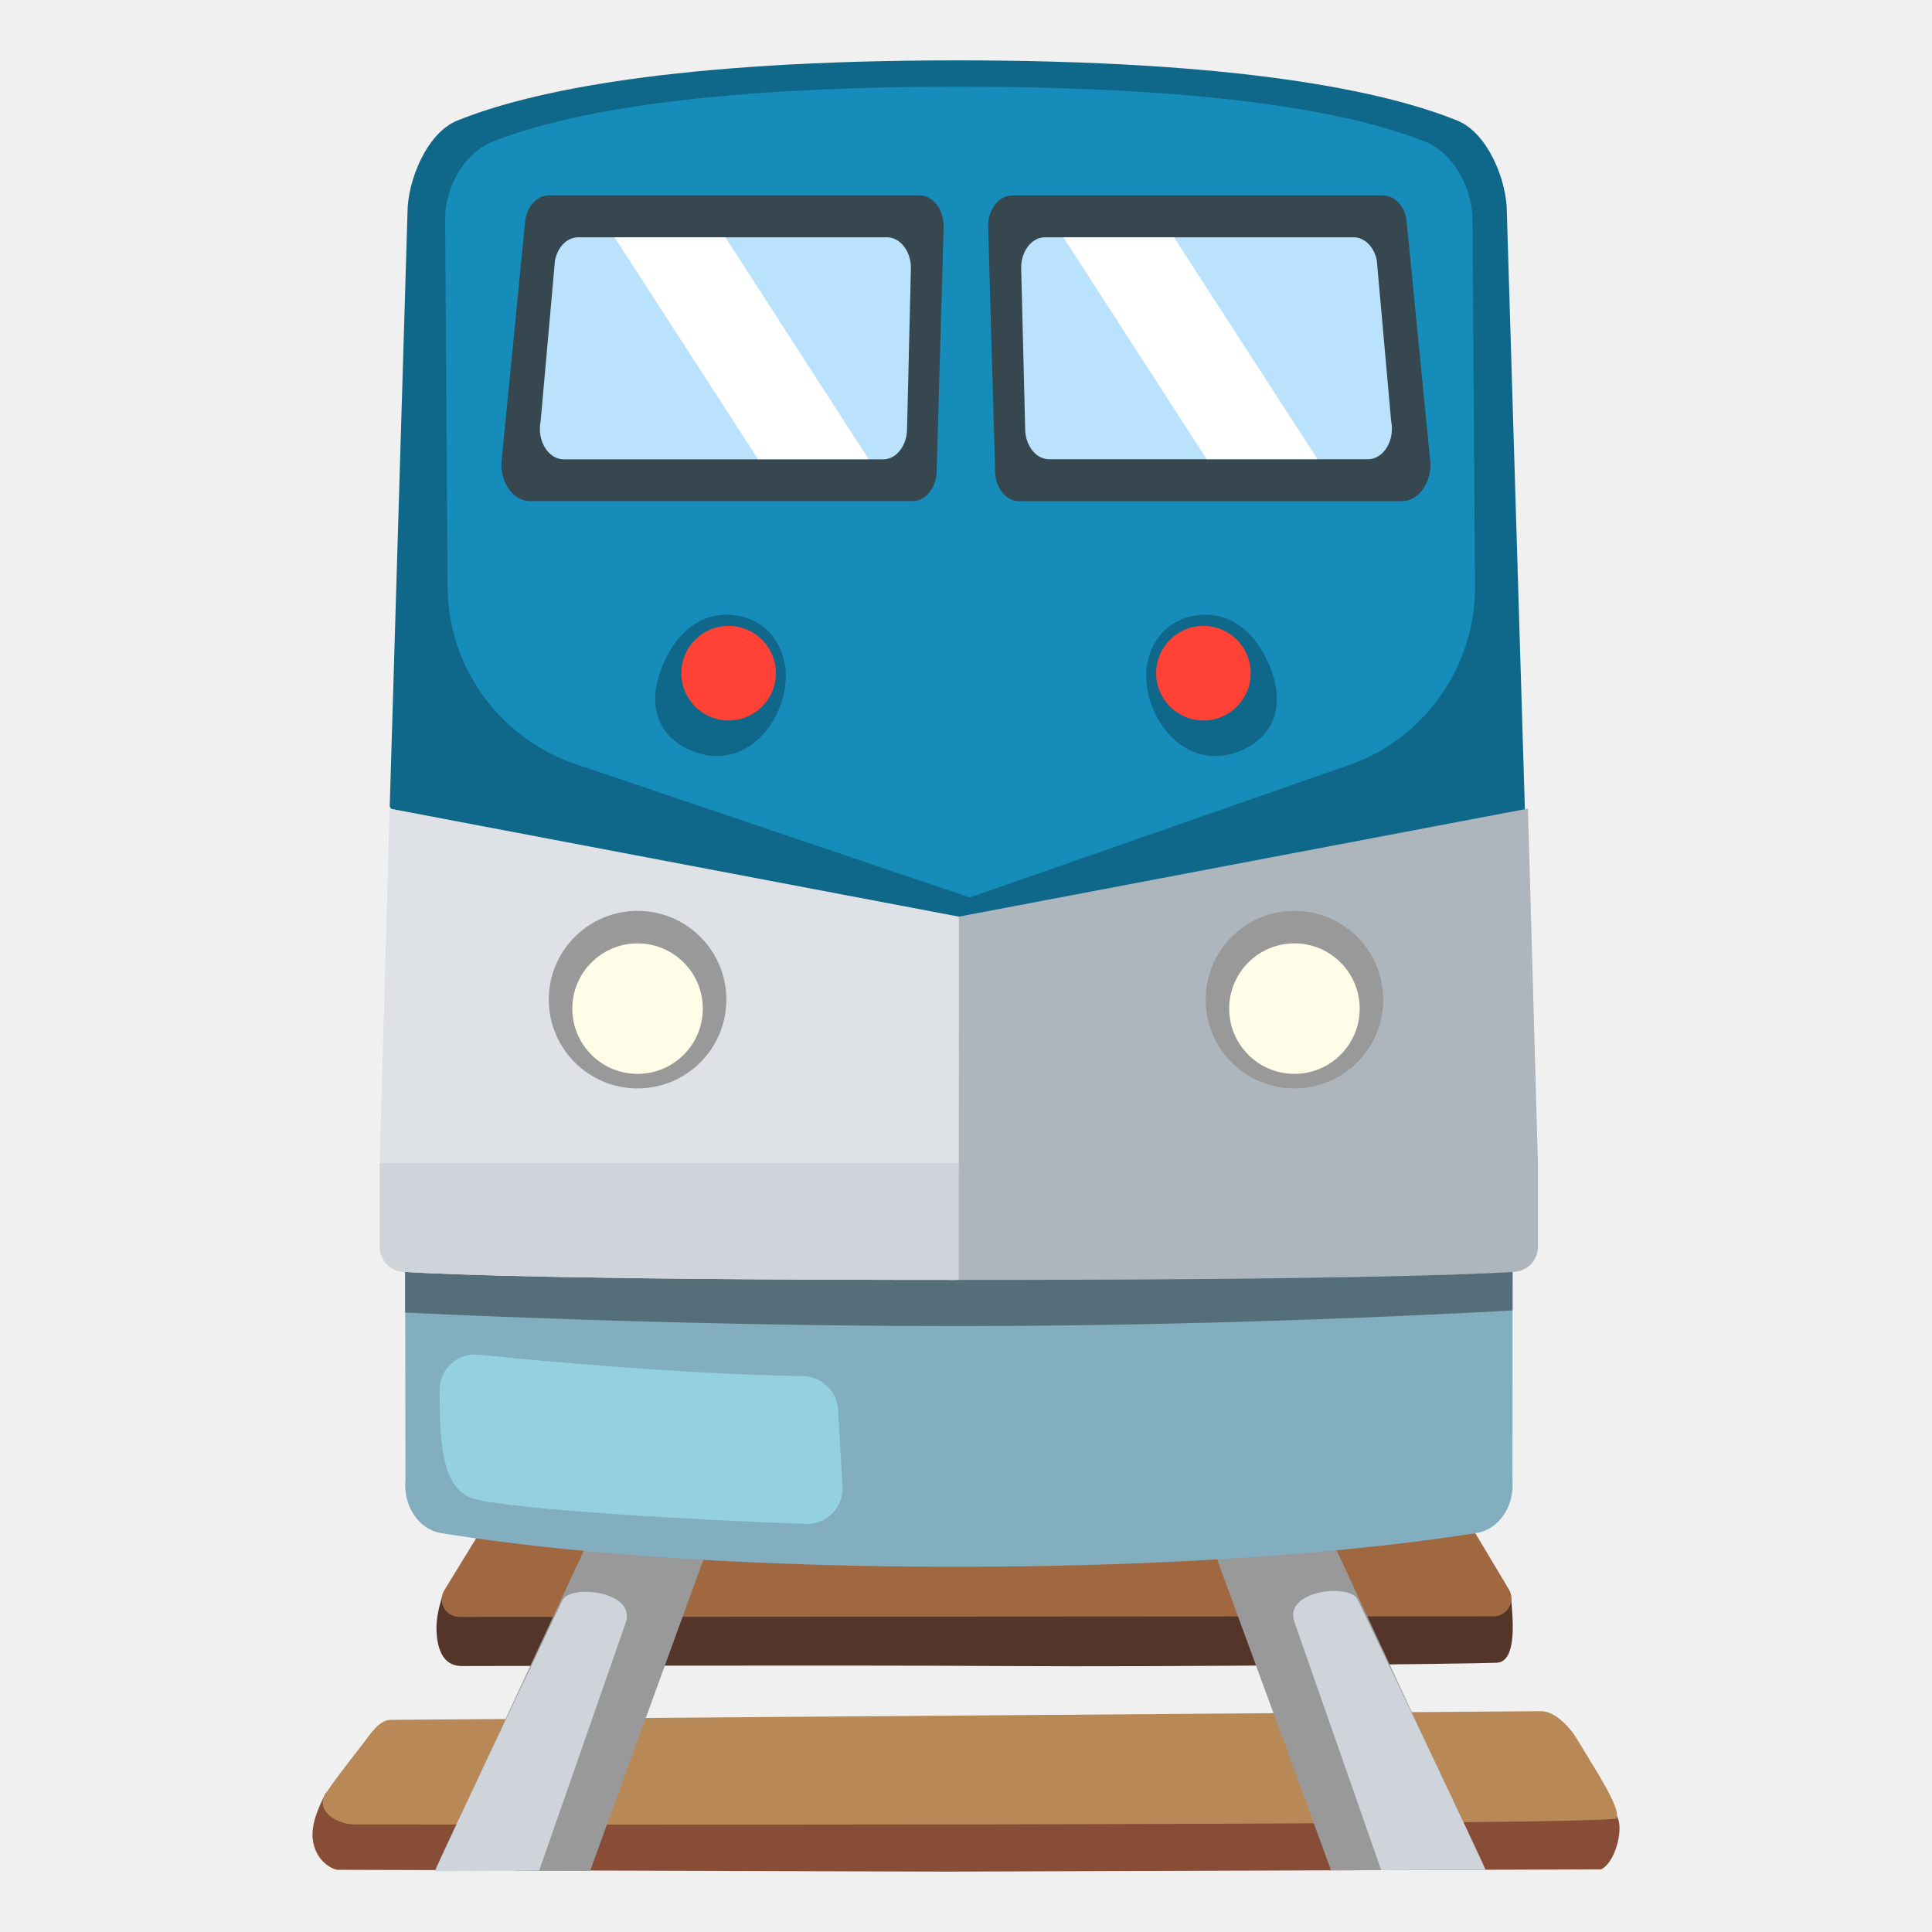
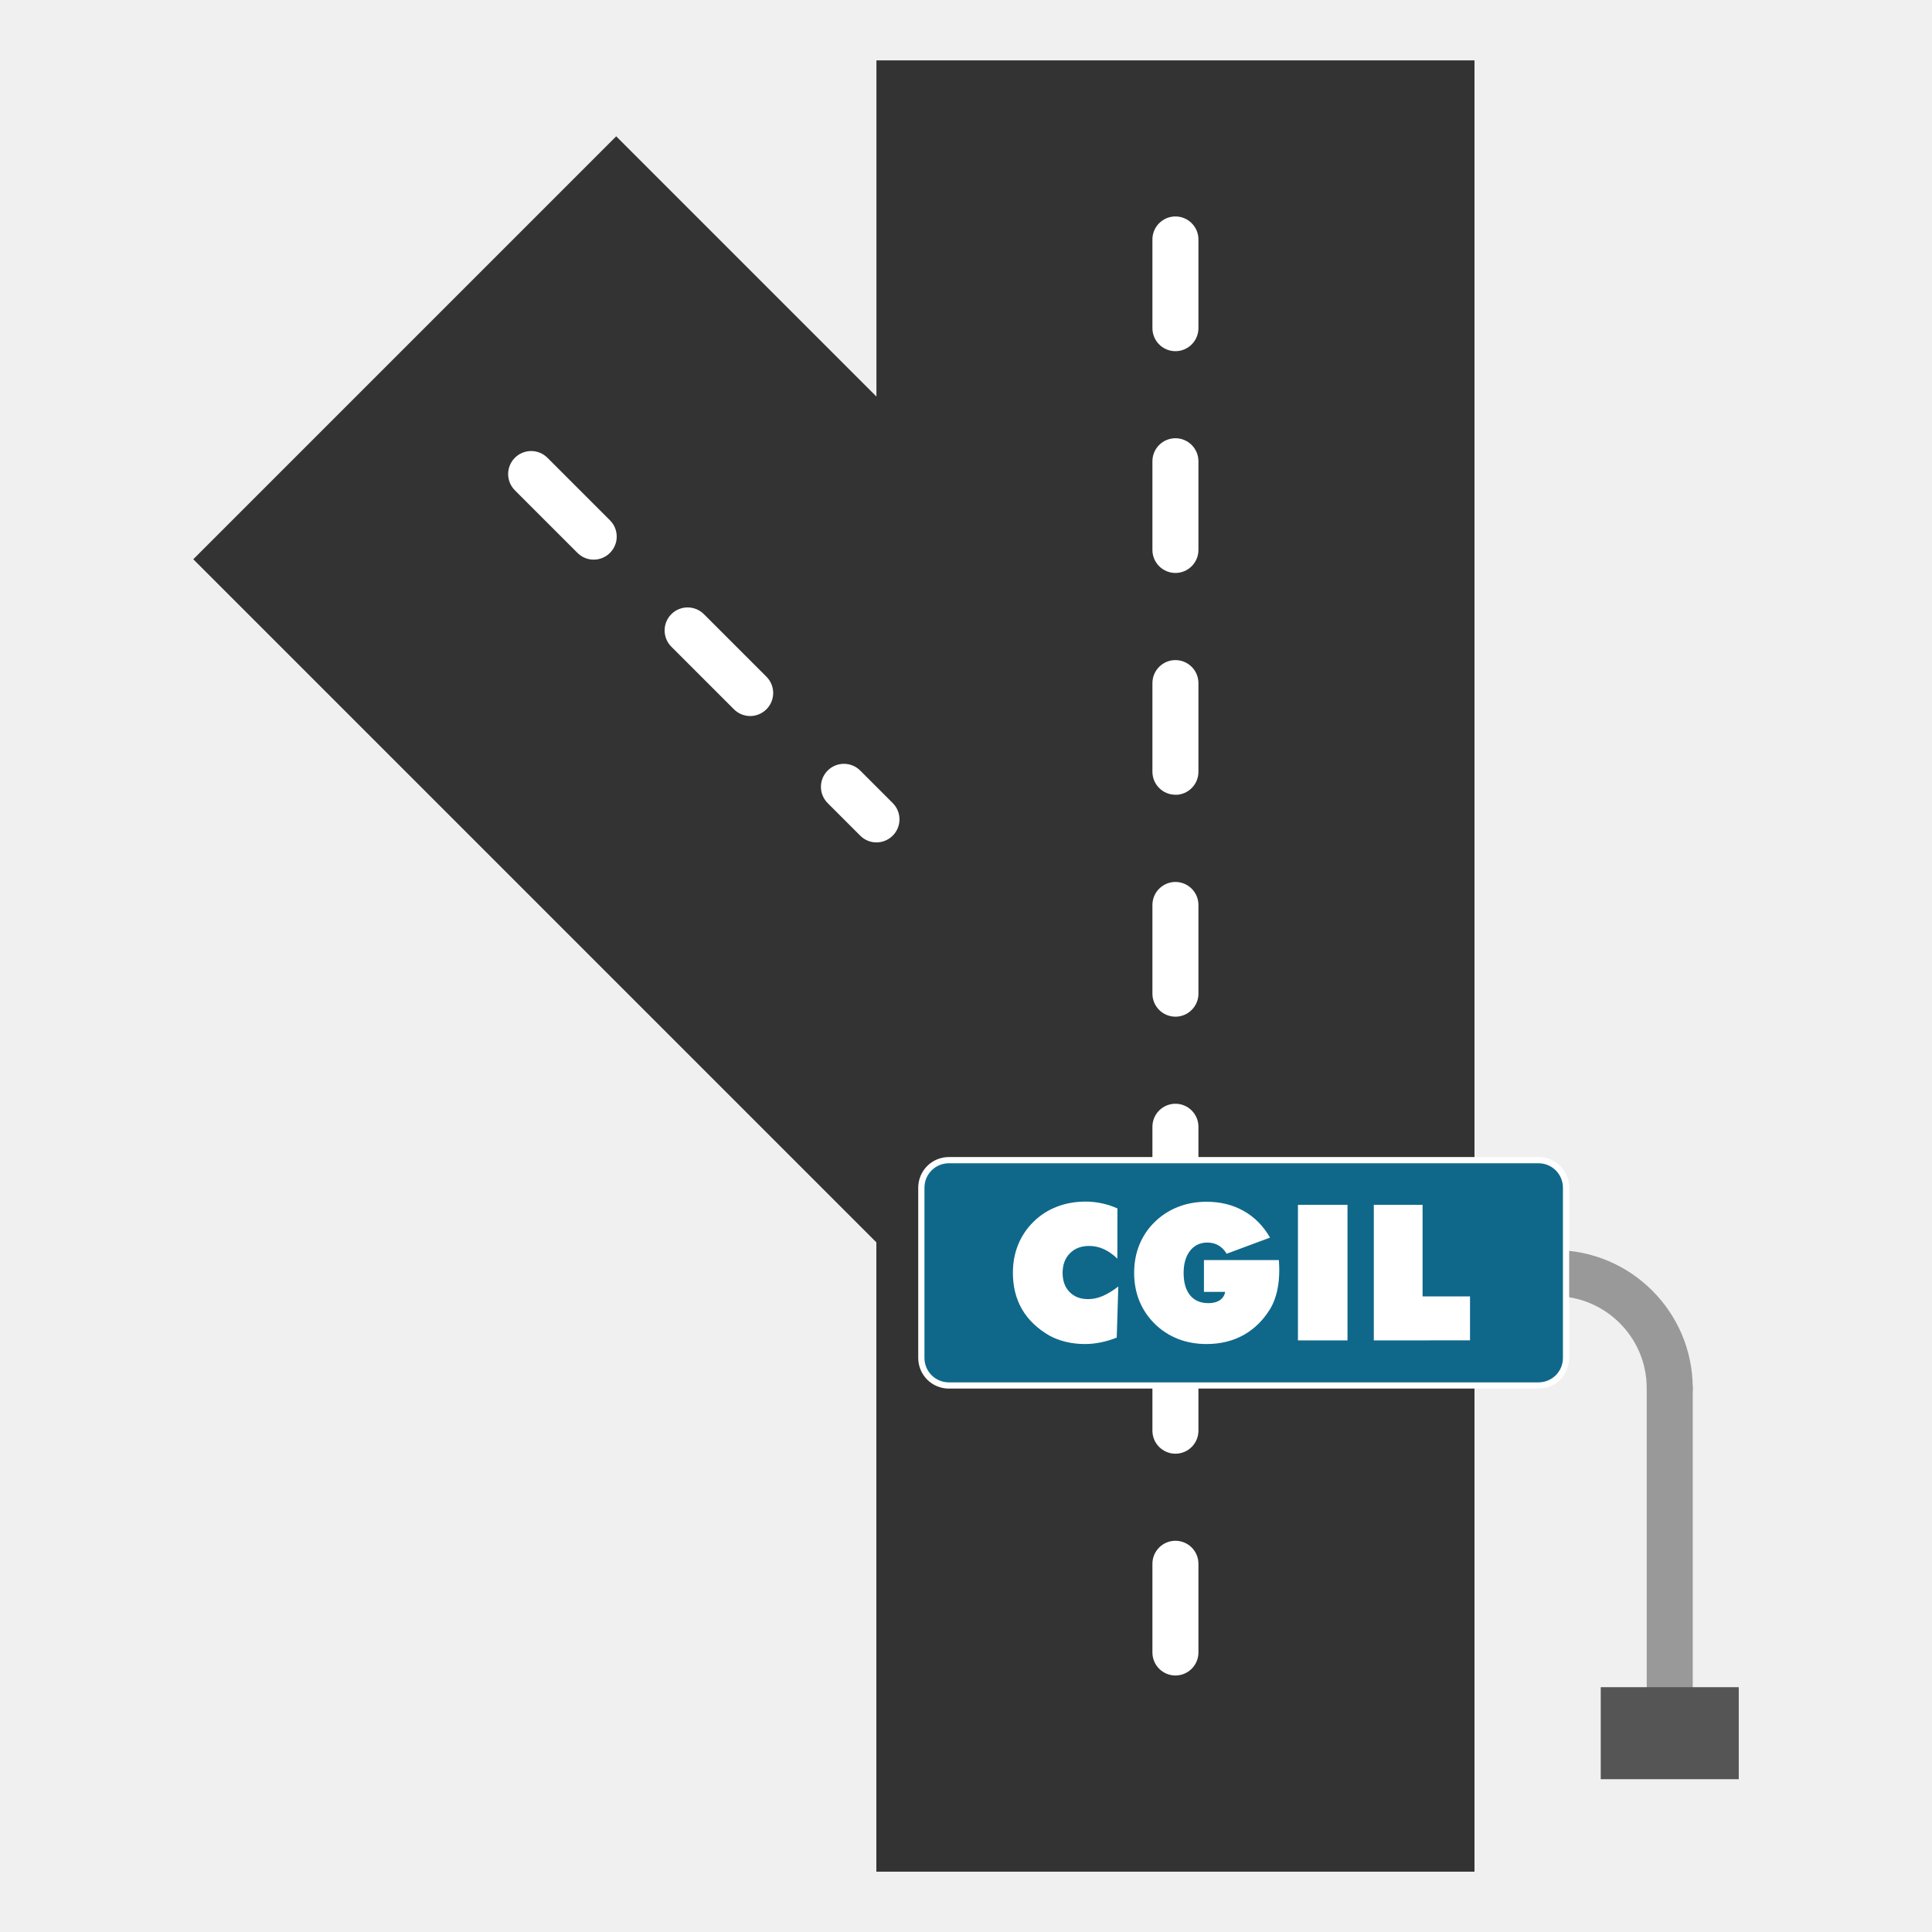
<svg xmlns="http://www.w3.org/2000/svg" width="64" height="64" viewBox="0 0 16.933 16.933" version="1.1" id="svg1" xml:space="preserve">
-   <defs id="defs1" />
+   <defs id="defs1">
+ 	
+ 	
+ 
+ 		
+ 		
+ 		
+ 	
+ 	
+ 	
+ 	
+ 	
+ 	
+ 
+ 		
+ 		
+ 	</defs>
  <g id="layer1">
-     <g id="g6" transform="matrix(0.9375,0,0,0.9375,0.5291663,0.5291668)">
-       <path d="m 3.57,14.359 c 0,0 -0.052,0.157 -0.054,0.279 -0.001,0.123 0.017,0.373 0.237,0.373 0.285,0 3.508,-0.01 5.062,0 1.554,0.01 4.414,-0.02 4.614,-0.031 0.2,-0.01 0.145,-0.454 0.133,-0.607 z" fill="#543529" id="path1-1" style="stroke-width:0.141" />
-       <path d="m 13.861,15.807 0.408,0.281 c 0,0 0.264,0.23 0.299,0.368 0.035,0.138 -0.047,0.401 -0.164,0.456 L 8.289,16.933 2.585,16.916 c -0.089,-0.023 -0.196,-0.109 -0.223,-0.267 -0.027,-0.158 0.061,-0.334 0.116,-0.445 0.055,-0.11 1.19,-0.397 1.19,-0.397 z" fill="#874d36" id="path2-2" style="stroke-width:0.141" />
-       <path d="m 3.089,15.514 c -0.11,0.001 -0.191,0.133 -0.257,0.219 -0.172,0.222 -0.281,0.361 -0.353,0.473 -0.099,0.154 0.099,0.286 0.275,0.286 0.176,0 11.767,0.017 11.795,-0.058 0.038,-0.099 -0.188,-0.436 -0.374,-0.746 -0.065,-0.109 -0.206,-0.257 -0.333,-0.255 z" fill="#b88956" id="path3-70" style="stroke-width:0.141" />
-       <path d="m 3.982,13.662 -0.392,0.639 c -0.068,0.11 0.011,0.251 0.141,0.251 l 9.669,-0.006 c 0.128,0 0.207,-0.14 0.143,-0.25 L 13.163,13.661 H 3.982 Z" fill="#a06841" id="path4-9" style="stroke-width:0.141" />
-       <path d="M 6.103,13.765 4.953,16.925 H 4.256 L 3.856,16.164 5.132,13.42 c 0,-0.001 1.034,0.141 0.971,0.346 z" fill="#88857c" id="path5-36" style="fill:#999999;fill-opacity:1;stroke-width:0.141" />
-       <path d="m 3.501,16.929 c 0.017,-0.059 1.192,-2.532 1.192,-2.532 0.073,-0.154 0.693,-0.085 0.593,0.206 -0.1,0.291 -0.81,2.32 -0.81,2.32 z" fill="#c8c9c6" id="path6-0" style="fill:#ced4da;fill-opacity:1;stroke-width:0.141" />
-       <path d="m 10.723,13.765 1.156,3.155 0.69,-0.001 0.401,-0.755 -1.276,-2.745 c 0.001,-0.001 -1.034,0.141 -0.971,0.346 z" fill="#88857c" id="path7-62" style="fill:#999999;fill-opacity:1;stroke-width:0.141" />
-       <path d="m 13.323,16.916 c -0.017,-0.059 -1.195,-2.527 -1.195,-2.527 -0.073,-0.154 -0.693,-0.085 -0.593,0.206 l 0.813,2.324 z" fill="#c8c9c6" id="path8-6" style="fill:#ced4da;fill-opacity:1;stroke-width:0.141" />
-       <path d="m 13.575,13.276 c 0.02,0.241 -0.127,0.457 -0.333,0.491 -0.684,0.109 -2.32,0.316 -4.874,0.316 -2.536,0 -4.135,-0.205 -4.81,-0.315 -0.209,-0.034 -0.354,-0.254 -0.332,-0.498 l -0.003,-2.419 H 13.577 Z" fill="#82aec0" id="path9-1" style="stroke-width:0.141" />
-       <path d="m 3.223,10.851 v 0.855 c 0,0 2.453,0.127 5.176,0.127 2.723,0 5.177,-0.147 5.177,-0.147 v -0.835 z" fill="#546e7a" id="path10" style="stroke-width:0.141" />
-       <path d="M 8.379,11.4 8.399,8.007 3.079,6.996 2.986,10.301 v 0.789 c 0,0.126 0.097,0.229 0.222,0.236 0.447,0.027 1.729,0.075 5.172,0.075 z" fill="#e0e0e0" id="path11-8" style="stroke-width:0.141" />
-       <path d="M 13.062,0.564 C 12.381,0.287 11.021,-1e-7 8.385,-1e-7 5.75,-1e-7 4.389,0.287 3.708,0.564 3.428,0.678 3.245,1.12 3.245,1.427 L 3.079,6.976 4.561,9.172 8.347,11.003 c 4.725,0 5.464,-0.041 5.464,-0.041 L 13.523,1.427 C 13.525,1.12 13.342,0.678 13.062,0.564 Z" fill="#2167a1" id="path12-7" style="fill:#0f688a;fill-opacity:1;stroke-width:0.141" />
-       <path d="M 12.769,0.765 C 12.13,0.505 10.872,0.246 8.4,0.246 c -2.472,0 -3.731,0.26 -4.369,0.519 C 3.769,0.872 3.597,1.192 3.597,1.48 l 0.023,3.442 c 0.004,0.765 0.504,1.439 1.233,1.669 L 8.502,7.826 12.004,6.603 C 12.735,6.367 13.229,5.684 13.225,4.916 L 13.202,1.494 c 0,-0.288 -0.171,-0.622 -0.433,-0.73 z" fill="#2686c6" id="path13-9" style="fill:#158cba;fill-opacity:1;stroke-width:0.141" />
-       <path fill="#bae2fd" d="M 12.631,3.878 H 8.784 l 0.051,-2.352 h 3.509 z" id="path14-2" style="stroke-width:0.141" />
-       <path d="M 12.367,1.263 H 8.898 c -0.13,0 -0.233,0.14 -0.224,0.305 l 0.065,2.285 c 0.007,0.151 0.106,0.268 0.224,0.268 h 3.577 c 0.172,0 0.299,-0.203 0.262,-0.418 L 12.584,1.487 C 12.563,1.356 12.471,1.263 12.367,1.263 Z M 9.204,1.654 h 2.886 c 0.103,0 0.192,0.089 0.217,0.216 l 0.134,1.501 c 0.037,0.182 -0.071,0.358 -0.217,0.358 H 9.243 c -0.117,0 -0.214,-0.116 -0.223,-0.265 L 8.983,1.963 C 8.972,1.796 9.075,1.654 9.204,1.654 Z" fill="#37474f" id="path15-0" style="stroke-width:0.141" />
-       <path fill="#bae2fd" d="M 4.302,3.878 H 8.149 L 8.098,1.525 H 4.589 Z" id="path16-3" style="stroke-width:0.141" />
-       <path d="M 4.347,1.487 4.129,3.703 C 4.092,3.917 4.219,4.12 4.391,4.12 h 3.577 c 0.119,0 0.216,-0.117 0.224,-0.268 l 0.065,-2.285 c 0.008,-0.165 -0.095,-0.305 -0.224,-0.305 h -3.467 c -0.104,0 -0.196,0.093 -0.219,0.224 z M 7.951,1.963 7.915,3.464 C 7.906,3.614 7.809,3.73 7.692,3.73 h -2.985 c -0.147,0 -0.254,-0.176 -0.217,-0.358 L 4.624,1.87 c 0.025,-0.127 0.114,-0.216 0.217,-0.216 h 2.886 c 0.131,0 0.234,0.143 0.224,0.309 z" fill="#37474f" id="path17-7" style="stroke-width:0.141" />
-       <path d="M 11.29,5.629 C 11.128,5.266 10.85,5.129 10.558,5.201 c -0.292,0.072 -0.443,0.36 -0.399,0.658 0.058,0.405 0.432,0.804 0.906,0.581 0.308,-0.144 0.387,-0.453 0.226,-0.811 z" fill="#01579b" id="path18" style="fill:#0f688a;fill-opacity:1;stroke-width:0.141" />
-       <circle cx="10.686" cy="5.729" r="0.442" fill="#f44336" id="circle18" style="fill:#ff4136;fill-opacity:1;stroke-width:0.141" />
-       <path d="M 5.643,5.629 C 5.805,5.266 6.083,5.129 6.375,5.201 6.667,5.273 6.818,5.561 6.775,5.859 6.717,6.264 6.343,6.663 5.869,6.44 5.561,6.296 5.482,5.987 5.643,5.629 Z" fill="#01579b" id="path19" style="fill:#0f688a;fill-opacity:1;stroke-width:0.141" />
-       <circle cx="6.247" cy="5.729" r="0.442" fill="#f44336" id="circle19" style="fill:#ff4136;fill-opacity:1;stroke-width:0.141" />
-       <path d="M 8.4,8.005 3.08,6.995 2.986,10.301 v 0.789 c 0,0.126 0.097,0.229 0.222,0.236 0.447,0.027 1.729,0.075 5.172,0.075 H 8.399 c 0,0 0.303,-0.615 0.303,-1.651 0,-1.036 -0.302,-1.744 -0.302,-1.744 z" fill="#e0e0e0" id="path20" style="fill:#dee2e6;fill-opacity:1;stroke-width:0.141" />
-       <path d="M 8.4,8.005 13.72,6.995 13.813,10.301 v 0.789 c 0,0.126 -0.097,0.229 -0.222,0.236 -0.447,0.027 -1.729,0.075 -5.172,0.075 h -0.02 z" fill="#bdbdbd" id="path21" style="fill:#adb5bd;fill-opacity:1;stroke-width:0.141" />
-       <path d="m 2.986,11.09 c 0,0.126 0.097,0.229 0.222,0.236 0.447,0.027 1.729,0.075 5.172,0.075 h 0.04 c 3.443,0 4.724,-0.048 5.172,-0.075 0.124,-0.007 0.222,-0.11 0.222,-0.236 V 10.308 H 2.986 Z" opacity="0.2" fill="#424242" id="path22" style="opacity:0.308;fill:#adb5bd;fill-opacity:1;stroke-width:0.141" />
-       <path d="m 3.909,12.1 a 0.33,0.33 0 0 0 -0.363,0.33 c 0,0.44 0.007,0.92 0.312,1.015 0.336,0.104 2.22,0.209 3.114,0.237 C 7.167,13.688 7.323,13.525 7.312,13.332 L 7.27,12.613 A 0.332,0.332 0 0 0 6.947,12.301 C 5.836,12.282 4.532,12.164 3.909,12.1 Z" fill="#94d1e0" id="path23" style="stroke-width:0.141" />
-       <circle cx="11.537" cy="8.781" r="0.83" fill="#757575" id="circle23" style="fill:#999999;fill-opacity:1;stroke-width:0.141" />
-       <circle cx="11.537" cy="8.865" r="0.61" fill="#fffde7" id="circle24" style="stroke-width:0.141" />
-       <circle cx="5.396" cy="8.781" r="0.83" fill="#9e9e9e" id="circle25" style="fill:#999999;fill-opacity:1;stroke-width:0.141" />
-       <circle cx="5.396" cy="8.865" r="0.61" fill="#fffde7" id="circle26" style="stroke-width:0.141" />
-       <path fill="#ffffff" d="M 7.556,3.728 H 6.522 L 5.181,1.654 h 1.036 z" id="path27" style="stroke-width:0.141" />
-       <path fill="#ffffff" d="M 11.752,3.728 H 10.716 L 9.377,1.654 h 1.034 z" id="path28" style="stroke-width:0.141" />
+     <g id="g1" transform="matrix(0.6905205,0,0,0.6905205,31.65431,0.5291691)">
+       <path id="polygon1-6" style="fill:#333333;fill-opacity:1;stroke-width:0.033" d="m -34.718,22.99 v -7.988 l -8.67,-8.67 5.368,-5.368 3.303,3.303 V -3.59e-6 h 7.591 V 22.99 Z" />
+       <path style="fill:#ffffff;stroke-width:0.033" d="m -30.922,3.691 c -0.161,0 -0.292,-0.131 -0.292,-0.292 V 2.273 c 0,-0.161 0.131,-0.292 0.292,-0.292 0.161,0 0.292,0.131 0.292,0.292 v 1.126 c 0,0.161 -0.131,0.292 -0.292,0.292 m 0,2.815 c -0.161,0 -0.292,-0.131 -0.292,-0.292 V 5.088 c 0,-0.161 0.131,-0.292 0.292,-0.292 0.161,0 0.292,0.131 0.292,0.292 v 1.126 c 0,0.161 -0.131,0.292 -0.292,0.292 m 0,2.815 c -0.161,0 -0.292,-0.131 -0.292,-0.292 V 7.904 c 0,-0.161 0.131,-0.292 0.292,-0.292 0.161,0 0.292,0.131 0.292,0.292 v 1.126 c 0,0.161 -0.131,0.292 -0.292,0.292 m 0,2.816 c -0.161,0 -0.292,-0.131 -0.292,-0.292 v -1.126 c 0,-0.161 0.131,-0.292 0.292,-0.292 0.161,0 0.292,0.131 0.292,0.292 v 1.126 c 0,0.161 -0.131,0.292 -0.292,0.292 m 0,2.815 c -0.161,0 -0.292,-0.131 -0.292,-0.292 v -1.126 c 0,-0.161 0.131,-0.292 0.292,-0.292 0.161,0 0.292,0.131 0.292,0.292 v 1.126 c 0,0.161 -0.131,0.292 -0.292,0.292" id="path1-5" />
+       <path style="fill:#ffffff;stroke-width:0.033" d="m -38.306,6.337 c -0.075,0 -0.149,-0.029 -0.206,-0.086 l -0.794,-0.794 c -0.114,-0.114 -0.114,-0.299 0,-0.413 0.114,-0.114 0.299,-0.114 0.413,0 l 0.794,0.794 c 0.114,0.114 0.114,0.299 0,0.413 -0.057,0.057 -0.132,0.086 -0.206,0.086 m 1.985,1.985 c -0.075,0 -0.149,-0.029 -0.206,-0.086 l -0.794,-0.794 c -0.114,-0.114 -0.114,-0.299 0,-0.413 0.114,-0.114 0.299,-0.114 0.413,0 l 0.794,0.794 c 0.114,0.114 0.114,0.299 0,0.413 -0.057,0.057 -0.132,0.086 -0.206,0.086" id="path2-3" />
+       <path style="fill:#ffffff;stroke-width:0.033" d="m -34.717,9.926 c -0.075,0 -0.149,-0.029 -0.206,-0.086 l -0.413,-0.413 c -0.114,-0.114 -0.114,-0.299 0,-0.413 0.114,-0.114 0.299,-0.114 0.413,0 l 0.413,0.413 c 0.114,0.114 0.114,0.299 0,0.413 -0.057,0.057 -0.132,0.086 -0.206,0.086" id="path3-5" />
+       <path style="fill:#ffffff;stroke-width:0.033" d="m -30.922,17.685 c -0.161,0 -0.292,-0.131 -0.292,-0.292 v -1.126 c 0,-0.161 0.131,-0.292 0.292,-0.292 0.161,0 0.292,0.131 0.292,0.292 v 1.126 c 0,0.161 -0.131,0.292 -0.292,0.292 m 0,2.815 c -0.161,0 -0.292,-0.131 -0.292,-0.292 v -1.126 c 0,-0.161 0.131,-0.292 0.292,-0.292 0.161,0 0.292,0.131 0.292,0.292 v 1.126 c 0,0.161 -0.131,0.292 -0.292,0.292" id="path4" />
+       <path style="fill:#999999;fill-opacity:1;stroke-width:0.034" d="m -24.648,20.94 c 0.161,0 0.292,-0.131 0.292,-0.292 v -3.795 c 0,-0.161 -0.131,-0.292 -0.292,-0.292 -0.161,0 -0.292,0.131 -0.292,0.292 v 3.795 c 0,0.161 0.131,0.292 0.292,0.292" id="path2" />
+       <path style="fill:#999999;fill-opacity:1;stroke-width:0.034" d="m -24.648,17.145 c 0.161,0 0.292,-0.131 0.292,-0.292 0,-0.966 -0.786,-1.752 -1.752,-1.752 -0.161,0 -0.292,0.131 -0.292,0.292 0,0.161 0.131,0.292 0.292,0.292 0.644,0 1.168,0.524 1.168,1.168 0,0.161 0.131,0.292 0.292,0.292" id="path3" />
+       <polygon style="fill:#555555;fill-opacity:1" points="138.847,251.658 86.78,251.658 86.78,286.37 138.847,286.37 " id="polygon4" transform="matrix(-0.03364314,0,0,0.03364314,-20.85239,12.18185)" />
+       <path id="rect4" style="fill:#0f688a;fill-opacity:1;stroke-width:1.051;stroke-linecap:round;stroke-linejoin:round" d="m -33.797,13.959 h 7.483 c 0.194,0 0.35,0.156 0.35,0.35 v 2.16 c 0,0.194 -0.156,0.35 -0.35,0.35 h -7.483 c -0.194,0 -0.35,-0.156 -0.35,-0.35 v -2.16 c 0,-0.194 0.156,-0.35 0.35,-0.35 z" />
+       <path style="font-size:2.407px;font-family:'Futura XBlk BT';-inkscape-font-specification:'Futura XBlk BT';letter-spacing:0px;fill:#ffffff;stroke-width:0.068;stroke-linecap:round;stroke-linejoin:round" d="m -31.659,15.209 q -0.085,-0.081 -0.173,-0.121 -0.088,-0.04 -0.186,-0.04 -0.152,0 -0.244,0.094 -0.092,0.093 -0.092,0.248 0,0.152 0.088,0.242 0.088,0.091 0.236,0.091 0.089,0 0.181,-0.038 0.093,-0.039 0.202,-0.122 l -0.02,0.648 q -0.101,0.041 -0.202,0.061 -0.101,0.021 -0.202,0.021 -0.126,0 -0.242,-0.028 -0.116,-0.028 -0.21,-0.08 -0.228,-0.132 -0.346,-0.333 -0.116,-0.201 -0.116,-0.462 0,-0.193 0.066,-0.357 0.067,-0.165 0.194,-0.29 0.128,-0.127 0.296,-0.192 0.169,-0.066 0.366,-0.066 0.105,0 0.206,0.022 0.102,0.021 0.199,0.065 z m 1.368,0.422 h -0.269 v -0.404 h 0.951 q 0.002,0.053 0.004,0.079 0.001,0.026 0.001,0.046 0,0.148 -0.028,0.27 -0.028,0.122 -0.082,0.216 -0.132,0.221 -0.34,0.339 -0.208,0.116 -0.473,0.116 -0.195,0 -0.363,-0.065 -0.167,-0.066 -0.296,-0.193 -0.128,-0.127 -0.194,-0.29 -0.066,-0.163 -0.066,-0.355 0,-0.193 0.066,-0.356 0.067,-0.165 0.194,-0.289 0.128,-0.126 0.296,-0.192 0.168,-0.066 0.363,-0.066 0.264,0 0.47,0.116 0.206,0.115 0.336,0.339 l -0.551,0.205 q -0.043,-0.072 -0.105,-0.107 -0.061,-0.035 -0.14,-0.035 -0.138,0 -0.22,0.105 -0.081,0.105 -0.081,0.281 0,0.182 0.082,0.283 0.082,0.1 0.233,0.1 0.089,0 0.145,-0.038 0.056,-0.038 0.067,-0.105 z m 0.924,0.616 v -1.721 h 0.629 v 1.721 z m 0.963,0 v -1.721 h 0.619 v 1.162 h 0.602 v 0.558 z" id="text7" aria-label="CGIL" />
+       <path id="path1" style="fill:none;stroke:#ffffff;stroke-width:0.079;stroke-linecap:round;stroke-linejoin:round;stroke-dasharray:none" d="m -33.797,13.959 h 7.483 c 0.194,0 0.35,0.156 0.35,0.35 v 2.16 c 0,0.194 -0.156,0.35 -0.35,0.35 h -7.483 c -0.194,0 -0.35,-0.156 -0.35,-0.35 v -2.16 c 0,-0.194 0.156,-0.35 0.35,-0.35 z" />
    </g>
  </g>
</svg>
